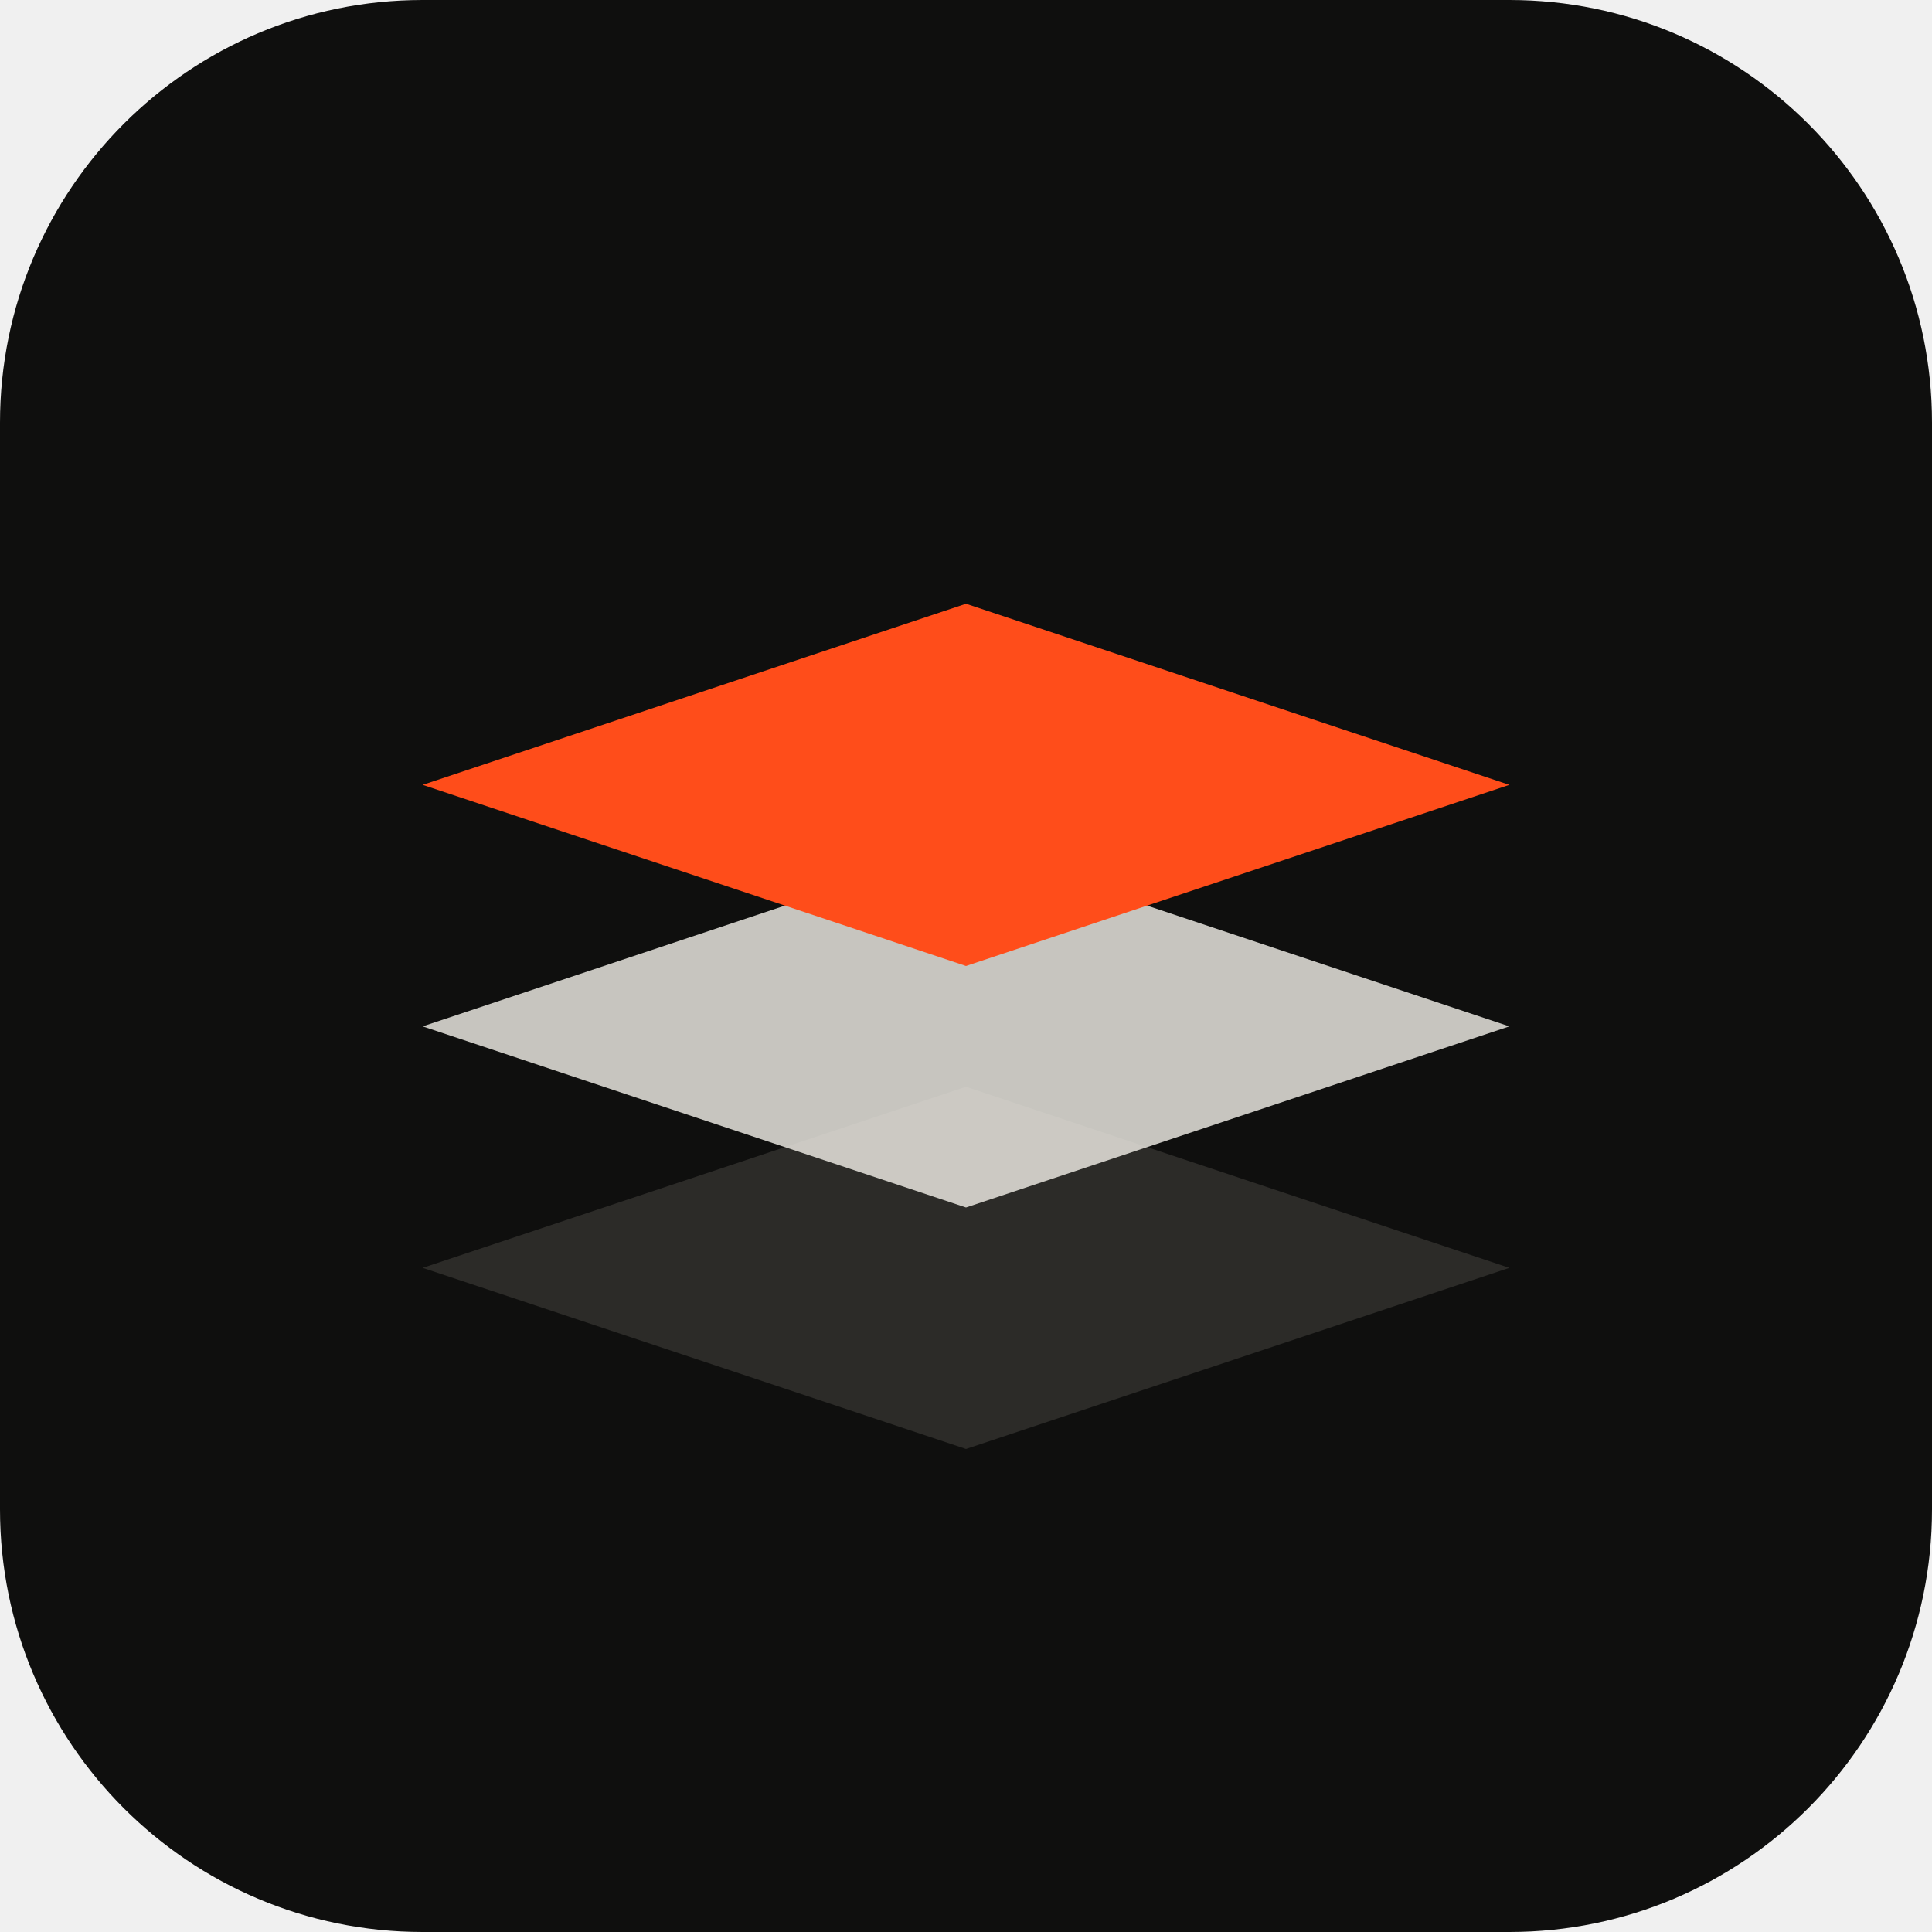
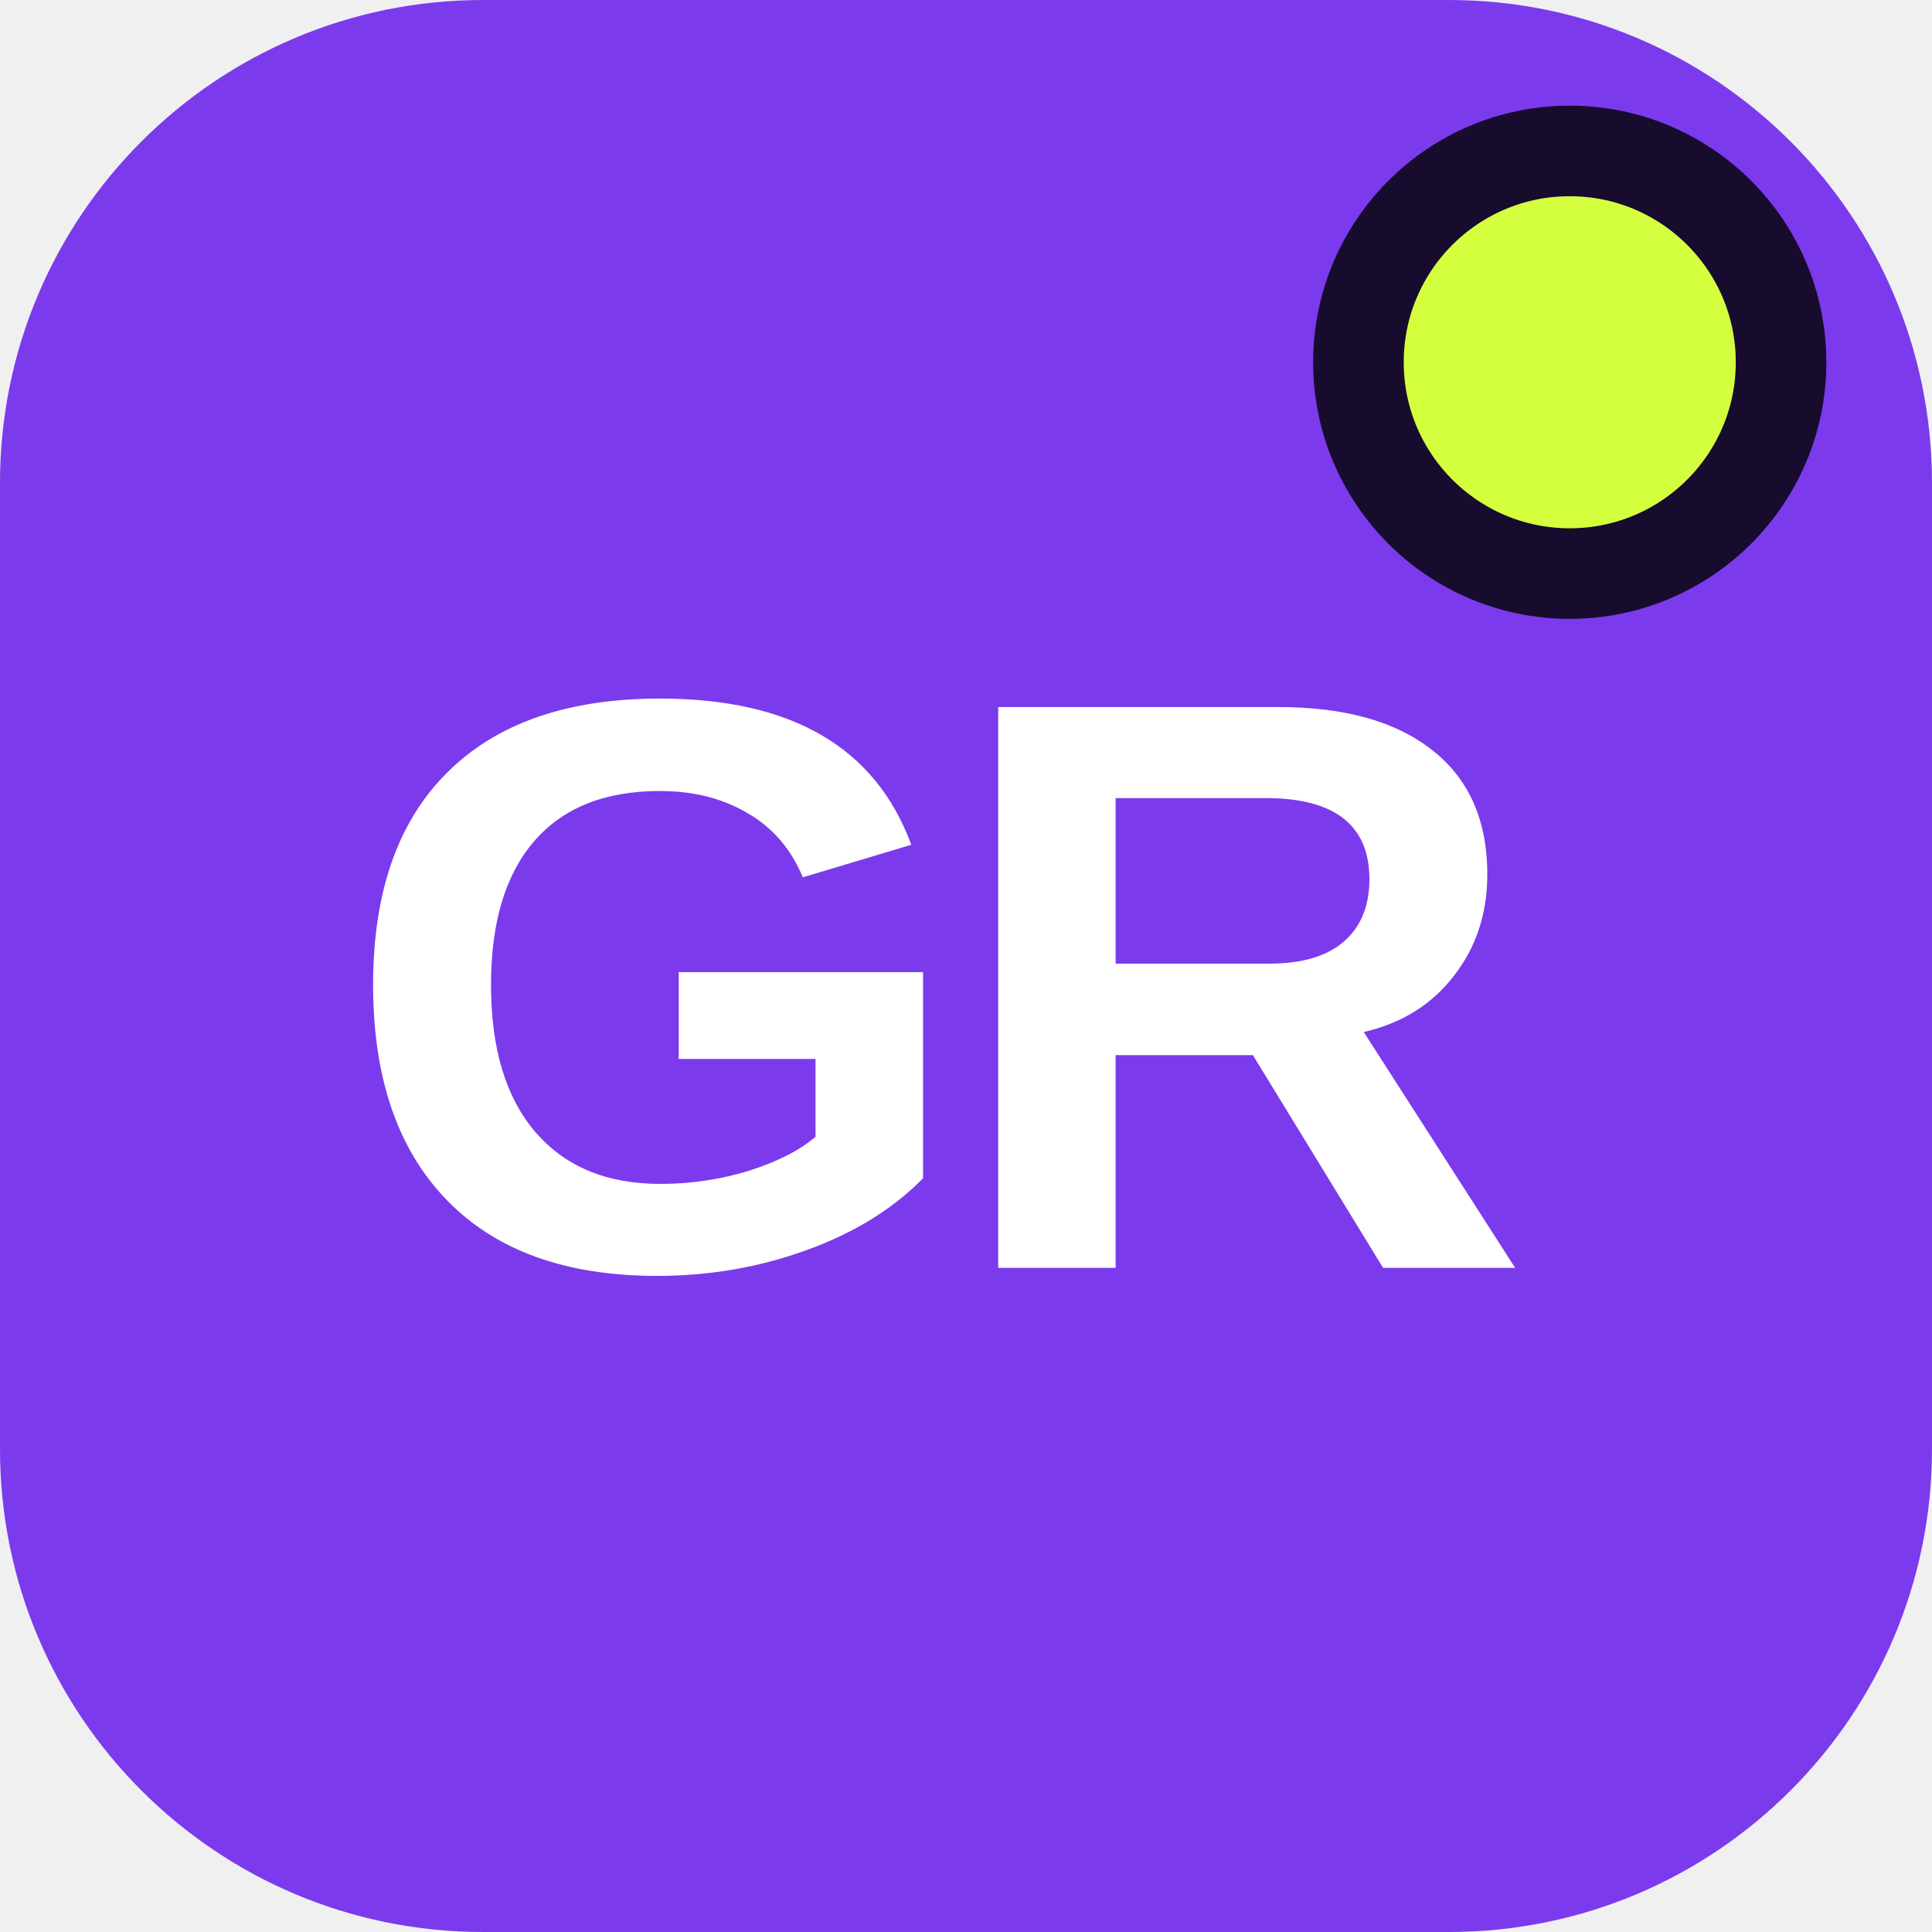
<svg xmlns="http://www.w3.org/2000/svg" viewBox="0 0 64 64">
-   <rect width="64" height="64" rx="14" fill="#0f0f0e" />
-   <g transform="translate(32 33)">
-     <path d="M-18 9 0 15 18 9 0 3z" fill="#2c2b28" />
-     <path d="M-18 1 0 7 18 1 0-5z" fill="#e8e5de" fill-opacity=".85" />
-     <path d="M-18-7 0-1 18-7 0-13z" fill="#ff4d1a" />
-   </g>
+   <rect width="64" height="64" rx="16" fill="#7C3AED" />
+   <text x="31" y="42" text-anchor="middle" font-family="Arial, Helvetica, sans-serif" font-size="27" font-weight="800" fill="#FFFFFF" letter-spacing="-1">GR</text>
+   <circle cx="52" cy="12" r="7" fill="#D4FF3F" stroke="#170B2E" stroke-width="3" />
</svg>
